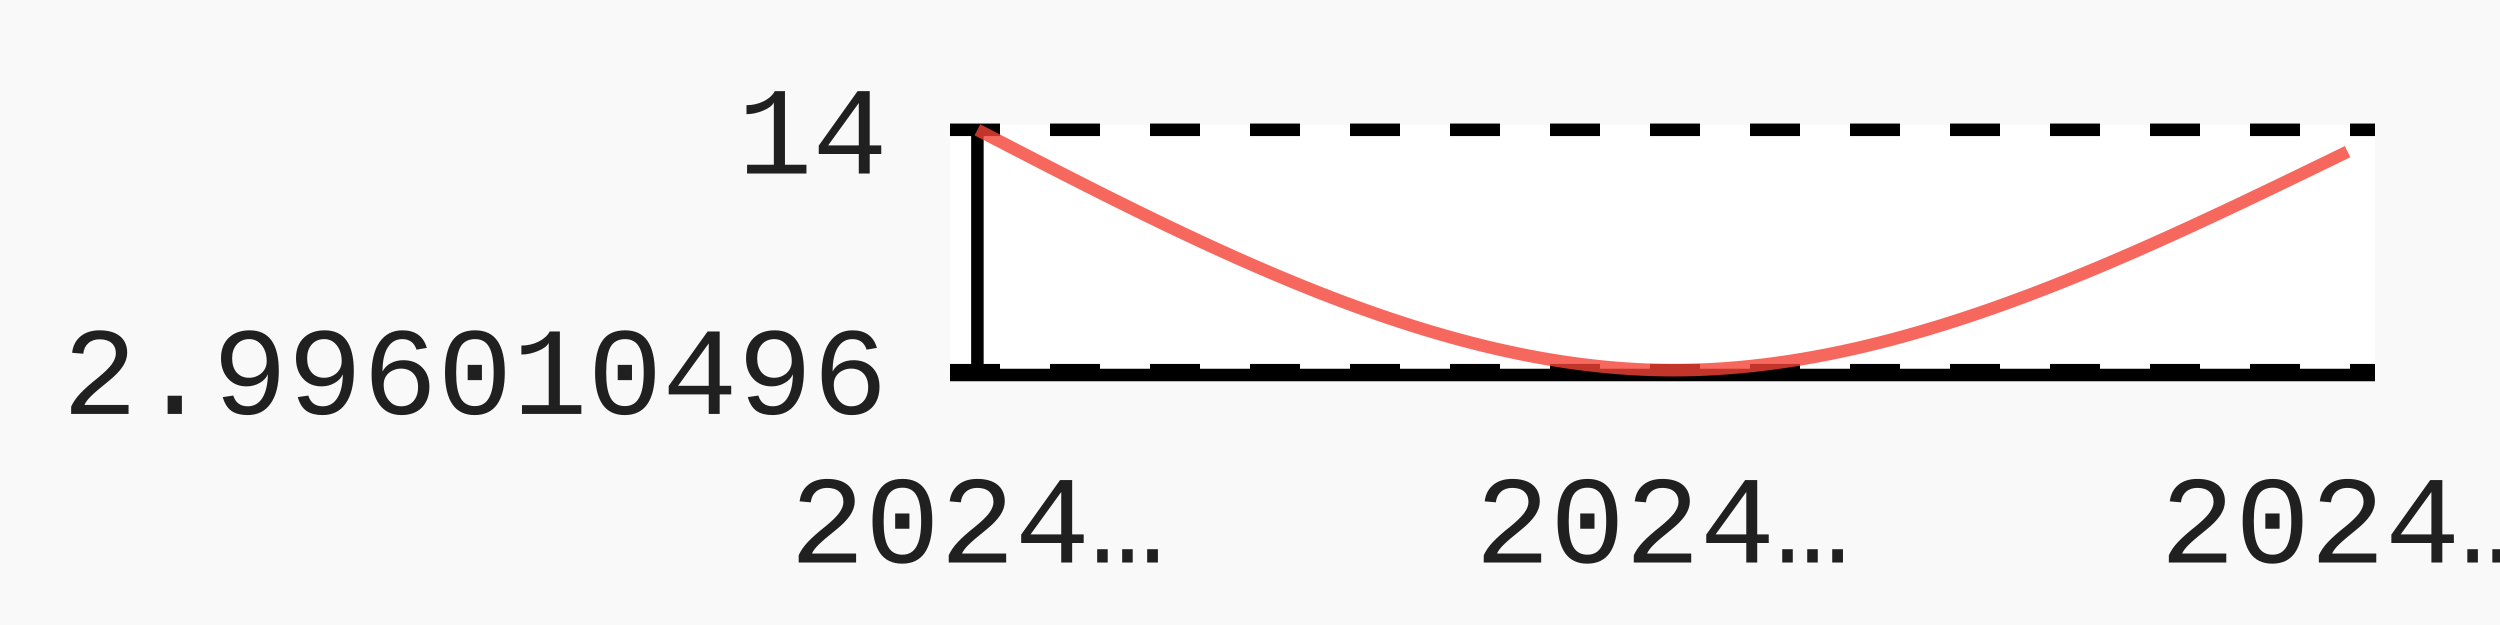
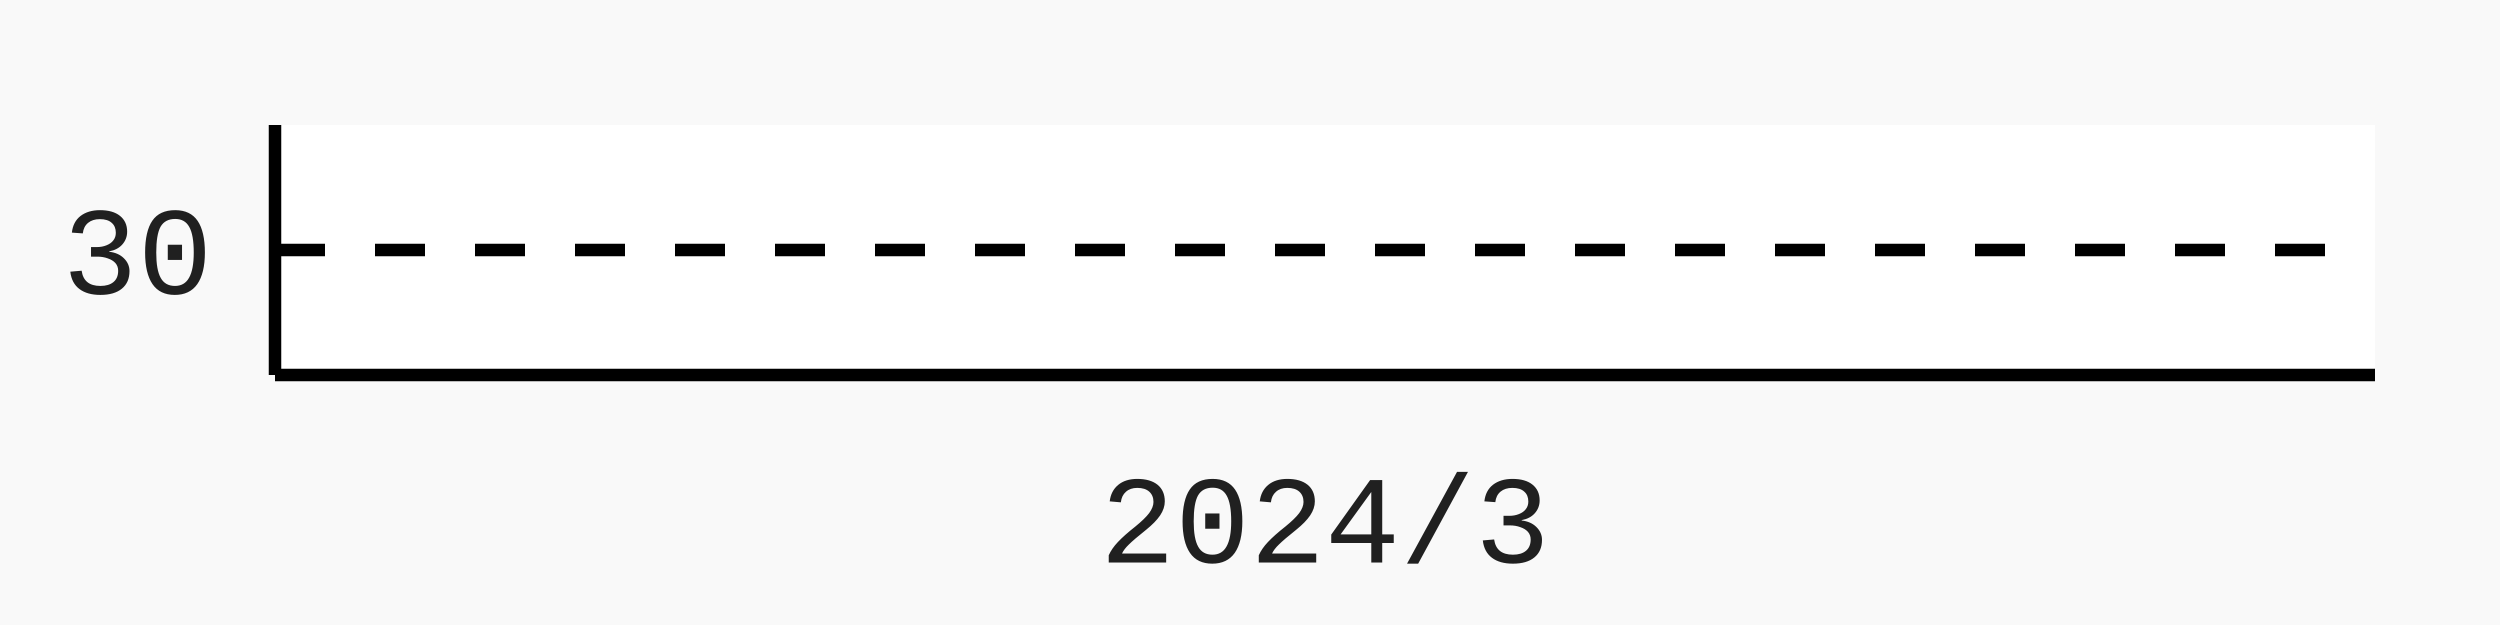
- <svg xmlns="http://www.w3.org/2000/svg" id="chart-e86c1c4d-d2ed-4bea-b1ef-5be5dadcef92" class="pygal-chart pygal-sparkline" viewBox="0 0 200 50" width="200" height="50">
+ <svg xmlns="http://www.w3.org/2000/svg" id="chart-2fe619d8-8cf8-4606-b0e0-dc0aaccc84df" class="pygal-chart pygal-sparkline" viewBox="0 0 200 50" width="200" height="50">
  <defs>
-     <style type="text/css">#chart-e86c1c4d-d2ed-4bea-b1ef-5be5dadcef92{-webkit-user-select:none;-webkit-font-smoothing:antialiased;font-family:Consolas,"Liberation Mono",Menlo,Courier,monospace}#chart-e86c1c4d-d2ed-4bea-b1ef-5be5dadcef92 .title{font-family:Consolas,"Liberation Mono",Menlo,Courier,monospace;font-size:16px}#chart-e86c1c4d-d2ed-4bea-b1ef-5be5dadcef92 .legends .legend text{font-family:Consolas,"Liberation Mono",Menlo,Courier,monospace;font-size:14px}#chart-e86c1c4d-d2ed-4bea-b1ef-5be5dadcef92 .axis text{font-family:Consolas,"Liberation Mono",Menlo,Courier,monospace;font-size:10px}#chart-e86c1c4d-d2ed-4bea-b1ef-5be5dadcef92 .axis text.major{font-family:Consolas,"Liberation Mono",Menlo,Courier,monospace;font-size:10px}#chart-e86c1c4d-d2ed-4bea-b1ef-5be5dadcef92 .text-overlay text.value{font-family:Consolas,"Liberation Mono",Menlo,Courier,monospace;font-size:16px}#chart-e86c1c4d-d2ed-4bea-b1ef-5be5dadcef92 .text-overlay text.label{font-family:Consolas,"Liberation Mono",Menlo,Courier,monospace;font-size:10px}#chart-e86c1c4d-d2ed-4bea-b1ef-5be5dadcef92 .tooltip{font-family:Consolas,"Liberation Mono",Menlo,Courier,monospace;font-size:14px}#chart-e86c1c4d-d2ed-4bea-b1ef-5be5dadcef92 text.no_data{font-family:Consolas,"Liberation Mono",Menlo,Courier,monospace;font-size:64px}
- #chart-e86c1c4d-d2ed-4bea-b1ef-5be5dadcef92{background-color:rgba(249,249,249,1)}#chart-e86c1c4d-d2ed-4bea-b1ef-5be5dadcef92 path,#chart-e86c1c4d-d2ed-4bea-b1ef-5be5dadcef92 line,#chart-e86c1c4d-d2ed-4bea-b1ef-5be5dadcef92 rect,#chart-e86c1c4d-d2ed-4bea-b1ef-5be5dadcef92 circle{-webkit-transition:150ms;-moz-transition:150ms;transition:150ms}#chart-e86c1c4d-d2ed-4bea-b1ef-5be5dadcef92 .graph &gt; .background{fill:rgba(249,249,249,1)}#chart-e86c1c4d-d2ed-4bea-b1ef-5be5dadcef92 .plot &gt; .background{fill:rgba(255,255,255,1)}#chart-e86c1c4d-d2ed-4bea-b1ef-5be5dadcef92 .graph{fill:rgba(0,0,0,.87)}#chart-e86c1c4d-d2ed-4bea-b1ef-5be5dadcef92 text.no_data{fill:rgba(0,0,0,1)}#chart-e86c1c4d-d2ed-4bea-b1ef-5be5dadcef92 .title{fill:rgba(0,0,0,1)}#chart-e86c1c4d-d2ed-4bea-b1ef-5be5dadcef92 .legends .legend text{fill:rgba(0,0,0,.87)}#chart-e86c1c4d-d2ed-4bea-b1ef-5be5dadcef92 .legends .legend:hover text{fill:rgba(0,0,0,1)}#chart-e86c1c4d-d2ed-4bea-b1ef-5be5dadcef92 .axis .line{stroke:rgba(0,0,0,1)}#chart-e86c1c4d-d2ed-4bea-b1ef-5be5dadcef92 .axis .guide.line{stroke:rgba(0,0,0,.54)}#chart-e86c1c4d-d2ed-4bea-b1ef-5be5dadcef92 .axis .major.line{stroke:rgba(0,0,0,.87)}#chart-e86c1c4d-d2ed-4bea-b1ef-5be5dadcef92 .axis text.major{fill:rgba(0,0,0,1)}#chart-e86c1c4d-d2ed-4bea-b1ef-5be5dadcef92 .axis.y .guides:hover .guide.line,#chart-e86c1c4d-d2ed-4bea-b1ef-5be5dadcef92 .line-graph .axis.x .guides:hover .guide.line,#chart-e86c1c4d-d2ed-4bea-b1ef-5be5dadcef92 .stackedline-graph .axis.x .guides:hover .guide.line,#chart-e86c1c4d-d2ed-4bea-b1ef-5be5dadcef92 .xy-graph .axis.x .guides:hover .guide.line{stroke:rgba(0,0,0,1)}#chart-e86c1c4d-d2ed-4bea-b1ef-5be5dadcef92 .axis .guides:hover text{fill:rgba(0,0,0,1)}#chart-e86c1c4d-d2ed-4bea-b1ef-5be5dadcef92 .reactive{fill-opacity:.7;stroke-opacity:.8;stroke-width:1}#chart-e86c1c4d-d2ed-4bea-b1ef-5be5dadcef92 .ci{stroke:rgba(0,0,0,.87)}#chart-e86c1c4d-d2ed-4bea-b1ef-5be5dadcef92 .reactive.active,#chart-e86c1c4d-d2ed-4bea-b1ef-5be5dadcef92 .active .reactive{fill-opacity:.8;stroke-opacity:.9;stroke-width:4}#chart-e86c1c4d-d2ed-4bea-b1ef-5be5dadcef92 .ci .reactive.active{stroke-width:1.5}#chart-e86c1c4d-d2ed-4bea-b1ef-5be5dadcef92 .series text{fill:rgba(0,0,0,1)}#chart-e86c1c4d-d2ed-4bea-b1ef-5be5dadcef92 .tooltip rect{fill:rgba(255,255,255,1);stroke:rgba(0,0,0,1);-webkit-transition:opacity 150ms;-moz-transition:opacity 150ms;transition:opacity 150ms}#chart-e86c1c4d-d2ed-4bea-b1ef-5be5dadcef92 .tooltip .label{fill:rgba(0,0,0,.87)}#chart-e86c1c4d-d2ed-4bea-b1ef-5be5dadcef92 .tooltip .label{fill:rgba(0,0,0,.87)}#chart-e86c1c4d-d2ed-4bea-b1ef-5be5dadcef92 .tooltip .legend{font-size:.8em;fill:rgba(0,0,0,.54)}#chart-e86c1c4d-d2ed-4bea-b1ef-5be5dadcef92 .tooltip .x_label{font-size:.6em;fill:rgba(0,0,0,1)}#chart-e86c1c4d-d2ed-4bea-b1ef-5be5dadcef92 .tooltip .xlink{font-size:.5em;text-decoration:underline}#chart-e86c1c4d-d2ed-4bea-b1ef-5be5dadcef92 .tooltip .value{font-size:1.5em}#chart-e86c1c4d-d2ed-4bea-b1ef-5be5dadcef92 .bound{font-size:.5em}#chart-e86c1c4d-d2ed-4bea-b1ef-5be5dadcef92 .max-value{font-size:.75em;fill:rgba(0,0,0,.54)}#chart-e86c1c4d-d2ed-4bea-b1ef-5be5dadcef92 .map-element{fill:rgba(255,255,255,1);stroke:rgba(0,0,0,.54) !important}#chart-e86c1c4d-d2ed-4bea-b1ef-5be5dadcef92 .map-element .reactive{fill-opacity:inherit;stroke-opacity:inherit}#chart-e86c1c4d-d2ed-4bea-b1ef-5be5dadcef92 .color-0,#chart-e86c1c4d-d2ed-4bea-b1ef-5be5dadcef92 .color-0 a:visited{stroke:#F44336;fill:#F44336}#chart-e86c1c4d-d2ed-4bea-b1ef-5be5dadcef92 .text-overlay .color-0 text{fill:black}
- #chart-e86c1c4d-d2ed-4bea-b1ef-5be5dadcef92 text.no_data{text-anchor:middle}#chart-e86c1c4d-d2ed-4bea-b1ef-5be5dadcef92 .guide.line{fill:none}#chart-e86c1c4d-d2ed-4bea-b1ef-5be5dadcef92 .centered{text-anchor:middle}#chart-e86c1c4d-d2ed-4bea-b1ef-5be5dadcef92 .title{text-anchor:middle}#chart-e86c1c4d-d2ed-4bea-b1ef-5be5dadcef92 .legends .legend text{fill-opacity:1}#chart-e86c1c4d-d2ed-4bea-b1ef-5be5dadcef92 .axis.x text{text-anchor:middle}#chart-e86c1c4d-d2ed-4bea-b1ef-5be5dadcef92 .axis.x:not(.web) text[transform]{text-anchor:start}#chart-e86c1c4d-d2ed-4bea-b1ef-5be5dadcef92 .axis.x:not(.web) text[transform].backwards{text-anchor:end}#chart-e86c1c4d-d2ed-4bea-b1ef-5be5dadcef92 .axis.y text{text-anchor:end}#chart-e86c1c4d-d2ed-4bea-b1ef-5be5dadcef92 .axis.y text[transform].backwards{text-anchor:start}#chart-e86c1c4d-d2ed-4bea-b1ef-5be5dadcef92 .axis.y2 text{text-anchor:start}#chart-e86c1c4d-d2ed-4bea-b1ef-5be5dadcef92 .axis.y2 text[transform].backwards{text-anchor:end}#chart-e86c1c4d-d2ed-4bea-b1ef-5be5dadcef92 .axis .guide.line{stroke-dasharray:4,4;stroke:black}#chart-e86c1c4d-d2ed-4bea-b1ef-5be5dadcef92 .axis .major.guide.line{stroke-dasharray:6,6;stroke:black}#chart-e86c1c4d-d2ed-4bea-b1ef-5be5dadcef92 .horizontal .axis.y .guide.line,#chart-e86c1c4d-d2ed-4bea-b1ef-5be5dadcef92 .horizontal .axis.y2 .guide.line,#chart-e86c1c4d-d2ed-4bea-b1ef-5be5dadcef92 .vertical .axis.x .guide.line{opacity:0}#chart-e86c1c4d-d2ed-4bea-b1ef-5be5dadcef92 .horizontal .axis.always_show .guide.line,#chart-e86c1c4d-d2ed-4bea-b1ef-5be5dadcef92 .vertical .axis.always_show .guide.line{opacity:1 !important}#chart-e86c1c4d-d2ed-4bea-b1ef-5be5dadcef92 .axis.y .guides:hover .guide.line,#chart-e86c1c4d-d2ed-4bea-b1ef-5be5dadcef92 .axis.y2 .guides:hover .guide.line,#chart-e86c1c4d-d2ed-4bea-b1ef-5be5dadcef92 .axis.x .guides:hover .guide.line{opacity:1}#chart-e86c1c4d-d2ed-4bea-b1ef-5be5dadcef92 .axis .guides:hover text{opacity:1}#chart-e86c1c4d-d2ed-4bea-b1ef-5be5dadcef92 .nofill{fill:none}#chart-e86c1c4d-d2ed-4bea-b1ef-5be5dadcef92 .subtle-fill{fill-opacity:.2}#chart-e86c1c4d-d2ed-4bea-b1ef-5be5dadcef92 .dot{stroke-width:1px;fill-opacity:1;stroke-opacity:1}#chart-e86c1c4d-d2ed-4bea-b1ef-5be5dadcef92 .dot.active{stroke-width:5px}#chart-e86c1c4d-d2ed-4bea-b1ef-5be5dadcef92 .dot.negative{fill:transparent}#chart-e86c1c4d-d2ed-4bea-b1ef-5be5dadcef92 text,#chart-e86c1c4d-d2ed-4bea-b1ef-5be5dadcef92 tspan{stroke:none !important}#chart-e86c1c4d-d2ed-4bea-b1ef-5be5dadcef92 .series text.active{opacity:1}#chart-e86c1c4d-d2ed-4bea-b1ef-5be5dadcef92 .tooltip rect{fill-opacity:.95;stroke-width:.5}#chart-e86c1c4d-d2ed-4bea-b1ef-5be5dadcef92 .tooltip text{fill-opacity:1}#chart-e86c1c4d-d2ed-4bea-b1ef-5be5dadcef92 .showable{visibility:hidden}#chart-e86c1c4d-d2ed-4bea-b1ef-5be5dadcef92 .showable.shown{visibility:visible}#chart-e86c1c4d-d2ed-4bea-b1ef-5be5dadcef92 .gauge-background{fill:rgba(229,229,229,1);stroke:none}#chart-e86c1c4d-d2ed-4bea-b1ef-5be5dadcef92 .bg-lines{stroke:rgba(249,249,249,1);stroke-width:2px}</style>
+     <style type="text/css">#chart-2fe619d8-8cf8-4606-b0e0-dc0aaccc84df{-webkit-user-select:none;-webkit-font-smoothing:antialiased;font-family:Consolas,"Liberation Mono",Menlo,Courier,monospace}#chart-2fe619d8-8cf8-4606-b0e0-dc0aaccc84df .title{font-family:Consolas,"Liberation Mono",Menlo,Courier,monospace;font-size:16px}#chart-2fe619d8-8cf8-4606-b0e0-dc0aaccc84df .legends .legend text{font-family:Consolas,"Liberation Mono",Menlo,Courier,monospace;font-size:14px}#chart-2fe619d8-8cf8-4606-b0e0-dc0aaccc84df .axis text{font-family:Consolas,"Liberation Mono",Menlo,Courier,monospace;font-size:10px}#chart-2fe619d8-8cf8-4606-b0e0-dc0aaccc84df .axis text.major{font-family:Consolas,"Liberation Mono",Menlo,Courier,monospace;font-size:10px}#chart-2fe619d8-8cf8-4606-b0e0-dc0aaccc84df .text-overlay text.value{font-family:Consolas,"Liberation Mono",Menlo,Courier,monospace;font-size:16px}#chart-2fe619d8-8cf8-4606-b0e0-dc0aaccc84df .text-overlay text.label{font-family:Consolas,"Liberation Mono",Menlo,Courier,monospace;font-size:10px}#chart-2fe619d8-8cf8-4606-b0e0-dc0aaccc84df .tooltip{font-family:Consolas,"Liberation Mono",Menlo,Courier,monospace;font-size:14px}#chart-2fe619d8-8cf8-4606-b0e0-dc0aaccc84df text.no_data{font-family:Consolas,"Liberation Mono",Menlo,Courier,monospace;font-size:64px}
+ #chart-2fe619d8-8cf8-4606-b0e0-dc0aaccc84df{background-color:rgba(249,249,249,1)}#chart-2fe619d8-8cf8-4606-b0e0-dc0aaccc84df path,#chart-2fe619d8-8cf8-4606-b0e0-dc0aaccc84df line,#chart-2fe619d8-8cf8-4606-b0e0-dc0aaccc84df rect,#chart-2fe619d8-8cf8-4606-b0e0-dc0aaccc84df circle{-webkit-transition:150ms;-moz-transition:150ms;transition:150ms}#chart-2fe619d8-8cf8-4606-b0e0-dc0aaccc84df .graph &gt; .background{fill:rgba(249,249,249,1)}#chart-2fe619d8-8cf8-4606-b0e0-dc0aaccc84df .plot &gt; .background{fill:rgba(255,255,255,1)}#chart-2fe619d8-8cf8-4606-b0e0-dc0aaccc84df .graph{fill:rgba(0,0,0,.87)}#chart-2fe619d8-8cf8-4606-b0e0-dc0aaccc84df text.no_data{fill:rgba(0,0,0,1)}#chart-2fe619d8-8cf8-4606-b0e0-dc0aaccc84df .title{fill:rgba(0,0,0,1)}#chart-2fe619d8-8cf8-4606-b0e0-dc0aaccc84df .legends .legend text{fill:rgba(0,0,0,.87)}#chart-2fe619d8-8cf8-4606-b0e0-dc0aaccc84df .legends .legend:hover text{fill:rgba(0,0,0,1)}#chart-2fe619d8-8cf8-4606-b0e0-dc0aaccc84df .axis .line{stroke:rgba(0,0,0,1)}#chart-2fe619d8-8cf8-4606-b0e0-dc0aaccc84df .axis .guide.line{stroke:rgba(0,0,0,.54)}#chart-2fe619d8-8cf8-4606-b0e0-dc0aaccc84df .axis .major.line{stroke:rgba(0,0,0,.87)}#chart-2fe619d8-8cf8-4606-b0e0-dc0aaccc84df .axis text.major{fill:rgba(0,0,0,1)}#chart-2fe619d8-8cf8-4606-b0e0-dc0aaccc84df .axis.y .guides:hover .guide.line,#chart-2fe619d8-8cf8-4606-b0e0-dc0aaccc84df .line-graph .axis.x .guides:hover .guide.line,#chart-2fe619d8-8cf8-4606-b0e0-dc0aaccc84df .stackedline-graph .axis.x .guides:hover .guide.line,#chart-2fe619d8-8cf8-4606-b0e0-dc0aaccc84df .xy-graph .axis.x .guides:hover .guide.line{stroke:rgba(0,0,0,1)}#chart-2fe619d8-8cf8-4606-b0e0-dc0aaccc84df .axis .guides:hover text{fill:rgba(0,0,0,1)}#chart-2fe619d8-8cf8-4606-b0e0-dc0aaccc84df .reactive{fill-opacity:.7;stroke-opacity:.8;stroke-width:1}#chart-2fe619d8-8cf8-4606-b0e0-dc0aaccc84df .ci{stroke:rgba(0,0,0,.87)}#chart-2fe619d8-8cf8-4606-b0e0-dc0aaccc84df .reactive.active,#chart-2fe619d8-8cf8-4606-b0e0-dc0aaccc84df .active .reactive{fill-opacity:.8;stroke-opacity:.9;stroke-width:4}#chart-2fe619d8-8cf8-4606-b0e0-dc0aaccc84df .ci .reactive.active{stroke-width:1.5}#chart-2fe619d8-8cf8-4606-b0e0-dc0aaccc84df .series text{fill:rgba(0,0,0,1)}#chart-2fe619d8-8cf8-4606-b0e0-dc0aaccc84df .tooltip rect{fill:rgba(255,255,255,1);stroke:rgba(0,0,0,1);-webkit-transition:opacity 150ms;-moz-transition:opacity 150ms;transition:opacity 150ms}#chart-2fe619d8-8cf8-4606-b0e0-dc0aaccc84df .tooltip .label{fill:rgba(0,0,0,.87)}#chart-2fe619d8-8cf8-4606-b0e0-dc0aaccc84df .tooltip .label{fill:rgba(0,0,0,.87)}#chart-2fe619d8-8cf8-4606-b0e0-dc0aaccc84df .tooltip .legend{font-size:.8em;fill:rgba(0,0,0,.54)}#chart-2fe619d8-8cf8-4606-b0e0-dc0aaccc84df .tooltip .x_label{font-size:.6em;fill:rgba(0,0,0,1)}#chart-2fe619d8-8cf8-4606-b0e0-dc0aaccc84df .tooltip .xlink{font-size:.5em;text-decoration:underline}#chart-2fe619d8-8cf8-4606-b0e0-dc0aaccc84df .tooltip .value{font-size:1.5em}#chart-2fe619d8-8cf8-4606-b0e0-dc0aaccc84df .bound{font-size:.5em}#chart-2fe619d8-8cf8-4606-b0e0-dc0aaccc84df .max-value{font-size:.75em;fill:rgba(0,0,0,.54)}#chart-2fe619d8-8cf8-4606-b0e0-dc0aaccc84df .map-element{fill:rgba(255,255,255,1);stroke:rgba(0,0,0,.54) !important}#chart-2fe619d8-8cf8-4606-b0e0-dc0aaccc84df .map-element .reactive{fill-opacity:inherit;stroke-opacity:inherit}#chart-2fe619d8-8cf8-4606-b0e0-dc0aaccc84df .color-0,#chart-2fe619d8-8cf8-4606-b0e0-dc0aaccc84df .color-0 a:visited{stroke:#F44336;fill:#F44336}#chart-2fe619d8-8cf8-4606-b0e0-dc0aaccc84df .text-overlay .color-0 text{fill:black}
+ #chart-2fe619d8-8cf8-4606-b0e0-dc0aaccc84df text.no_data{text-anchor:middle}#chart-2fe619d8-8cf8-4606-b0e0-dc0aaccc84df .guide.line{fill:none}#chart-2fe619d8-8cf8-4606-b0e0-dc0aaccc84df .centered{text-anchor:middle}#chart-2fe619d8-8cf8-4606-b0e0-dc0aaccc84df .title{text-anchor:middle}#chart-2fe619d8-8cf8-4606-b0e0-dc0aaccc84df .legends .legend text{fill-opacity:1}#chart-2fe619d8-8cf8-4606-b0e0-dc0aaccc84df .axis.x text{text-anchor:middle}#chart-2fe619d8-8cf8-4606-b0e0-dc0aaccc84df .axis.x:not(.web) text[transform]{text-anchor:start}#chart-2fe619d8-8cf8-4606-b0e0-dc0aaccc84df .axis.x:not(.web) text[transform].backwards{text-anchor:end}#chart-2fe619d8-8cf8-4606-b0e0-dc0aaccc84df .axis.y text{text-anchor:end}#chart-2fe619d8-8cf8-4606-b0e0-dc0aaccc84df .axis.y text[transform].backwards{text-anchor:start}#chart-2fe619d8-8cf8-4606-b0e0-dc0aaccc84df .axis.y2 text{text-anchor:start}#chart-2fe619d8-8cf8-4606-b0e0-dc0aaccc84df .axis.y2 text[transform].backwards{text-anchor:end}#chart-2fe619d8-8cf8-4606-b0e0-dc0aaccc84df .axis .guide.line{stroke-dasharray:4,4;stroke:black}#chart-2fe619d8-8cf8-4606-b0e0-dc0aaccc84df .axis .major.guide.line{stroke-dasharray:6,6;stroke:black}#chart-2fe619d8-8cf8-4606-b0e0-dc0aaccc84df .horizontal .axis.y .guide.line,#chart-2fe619d8-8cf8-4606-b0e0-dc0aaccc84df .horizontal .axis.y2 .guide.line,#chart-2fe619d8-8cf8-4606-b0e0-dc0aaccc84df .vertical .axis.x .guide.line{opacity:0}#chart-2fe619d8-8cf8-4606-b0e0-dc0aaccc84df .horizontal .axis.always_show .guide.line,#chart-2fe619d8-8cf8-4606-b0e0-dc0aaccc84df .vertical .axis.always_show .guide.line{opacity:1 !important}#chart-2fe619d8-8cf8-4606-b0e0-dc0aaccc84df .axis.y .guides:hover .guide.line,#chart-2fe619d8-8cf8-4606-b0e0-dc0aaccc84df .axis.y2 .guides:hover .guide.line,#chart-2fe619d8-8cf8-4606-b0e0-dc0aaccc84df .axis.x .guides:hover .guide.line{opacity:1}#chart-2fe619d8-8cf8-4606-b0e0-dc0aaccc84df .axis .guides:hover text{opacity:1}#chart-2fe619d8-8cf8-4606-b0e0-dc0aaccc84df .nofill{fill:none}#chart-2fe619d8-8cf8-4606-b0e0-dc0aaccc84df .subtle-fill{fill-opacity:.2}#chart-2fe619d8-8cf8-4606-b0e0-dc0aaccc84df .dot{stroke-width:1px;fill-opacity:1;stroke-opacity:1}#chart-2fe619d8-8cf8-4606-b0e0-dc0aaccc84df .dot.active{stroke-width:5px}#chart-2fe619d8-8cf8-4606-b0e0-dc0aaccc84df .dot.negative{fill:transparent}#chart-2fe619d8-8cf8-4606-b0e0-dc0aaccc84df text,#chart-2fe619d8-8cf8-4606-b0e0-dc0aaccc84df tspan{stroke:none !important}#chart-2fe619d8-8cf8-4606-b0e0-dc0aaccc84df .series text.active{opacity:1}#chart-2fe619d8-8cf8-4606-b0e0-dc0aaccc84df .tooltip rect{fill-opacity:.95;stroke-width:.5}#chart-2fe619d8-8cf8-4606-b0e0-dc0aaccc84df .tooltip text{fill-opacity:1}#chart-2fe619d8-8cf8-4606-b0e0-dc0aaccc84df .showable{visibility:hidden}#chart-2fe619d8-8cf8-4606-b0e0-dc0aaccc84df .showable.shown{visibility:visible}#chart-2fe619d8-8cf8-4606-b0e0-dc0aaccc84df .gauge-background{fill:rgba(229,229,229,1);stroke:none}#chart-2fe619d8-8cf8-4606-b0e0-dc0aaccc84df .bg-lines{stroke:rgba(249,249,249,1);stroke-width:2px}</style>
  </defs>
  <g class="graph line-graph vertical">
    <rect x="0" y="0" width="200" height="50" class="background" />
-     <g transform="translate(76, 10)" class="plot">
-       <rect x="0" y="0" width="114.0" height="20" class="background" />
+     <g transform="translate(22, 10)" class="plot">
+       <rect x="0" y="0" width="168.0" height="20" class="background" />
      <g class="axis y always_show">
-         <path d="M0 20 h114" class="line" />
+         <path d="M0 20 h168" class="line" />
        <g class="guides">
-           <path d="M0 19.615 h114" class="guide line" />
-           <text x="-5" y="23.115" class="">2.996010496</text>
-         </g>
-         <g class="guides">
-           <path d="M0 0.385 h114" class="guide line" />
-           <text x="-5" y="3.885" class="">14</text>
+           <path d="M0 10 h168" class="guide line" />
+           <text x="-5" y="13.5" class="">30</text>
        </g>
      </g>
      <g class="axis x">
+         <path d="M0 0 v20" class="line" />
        <g class="guides">
-           <path d="M2.192 0 v20" class="line" />
-           <text x="2.192" y="35.0" class="">2024…</text>
-         </g>
-         <g class="guides">
-           <path d="M57 0 v20" class="guide line" />
-           <text x="57.0" y="35.0" class="">2024…</text>
-         </g>
-         <g class="guides">
-           <path d="M111.808 0 v20" class="guide line" />
-           <text x="111.808" y="35.0" class="">2024…</text>
+           <path d="M84 0 v20" class="guide line" />
+           <text x="84.0" y="35.0" class="">2024/3</text>
        </g>
      </g>
-       <g class="series serie-0 color-0">
-         <path d="M2.192 0.385 L2.412 0.498 2.631 0.612 2.85 0.725 3.069 0.839 3.288 0.953 3.508 1.066 3.727 1.18 3.946 1.293 4.165 1.407 4.385 1.52 4.604 1.633 4.823 1.747 5.042 1.86 5.262 1.973 5.481 2.087 5.7 2.2 5.919 2.313 6.138 2.426 6.358 2.539 6.577 2.652 6.796 2.765 7.015 2.877 7.235 2.99 7.454 3.103 7.673 3.215 7.892 3.328 8.112 3.44 8.331 3.552 8.55 3.665 8.769 3.777 8.988 3.889 9.208 4 9.427 4.112 9.646 4.224 9.865 4.335 10.085 4.447 10.304 4.558 10.523 4.669 10.742 4.78 10.962 4.891 11.181 5.002 11.4 5.112 11.619 5.223 11.838 5.333 12.058 5.443 12.277 5.553 12.496 5.663 12.715 5.772 12.935 5.882 13.154 5.991 13.373 6.1 13.592 6.209 13.812 6.318 14.031 6.426 14.25 6.535 14.469 6.643 14.688 6.751 14.908 6.859 15.127 6.966 15.346 7.073 15.565 7.181 15.785 7.288 16.004 7.394 16.223 7.501 16.442 7.607 16.662 7.713 16.881 7.819 17.1 7.924 17.319 8.03 17.538 8.135 17.758 8.24 17.977 8.344 18.196 8.449 18.415 8.553 18.635 8.657 18.854 8.76 19.073 8.863 19.292 8.966 19.512 9.069 19.731 9.172 19.95 9.274 20.169 9.376 20.388 9.477 20.608 9.579 20.827 9.68 21.046 9.78 21.265 9.881 21.485 9.981 21.704 10.081 21.923 10.18 22.142 10.279 22.362 10.378 22.581 10.477 22.8 10.575 23.019 10.673 23.238 10.77 23.458 10.867 23.677 10.964 23.896 11.061 24.115 11.157 24.335 11.253 24.554 11.348 24.773 11.443 24.992 11.538 25.212 11.632 25.431 11.726 25.65 11.82 25.869 11.913 26.088 12.006 26.308 12.099 26.527 12.191 26.746 12.282 26.965 12.374 27.185 12.465 27.404 12.555 27.623 12.645 27.842 12.735 28.062 12.824 28.281 12.913 28.5 13.001 28.719 13.089 28.938 13.177 29.158 13.264 29.377 13.351 29.596 13.437 29.815 13.523 30.035 13.608 30.254 13.693 30.473 13.778 30.692 13.862 30.912 13.946 31.131 14.029 31.35 14.111 31.569 14.194 31.788 14.275 32.008 14.356 32.227 14.437 32.446 14.518 32.665 14.597 32.885 14.677 33.104 14.755 33.323 14.834 33.542 14.912 33.762 14.989 33.981 15.066 34.2 15.142 34.419 15.218 34.638 15.293 34.858 15.368 35.077 15.442 35.296 15.516 35.515 15.589 35.735 15.662 35.954 15.734 36.173 15.805 36.392 15.876 36.612 15.947 36.831 16.017 37.05 16.086 37.269 16.155 37.488 16.223 37.708 16.291 37.927 16.358 38.146 16.424 38.365 16.49 38.585 16.555 38.804 16.62 39.023 16.684 39.242 16.748 39.462 16.811 39.681 16.873 39.9 16.935 40.119 16.996 40.338 17.057 40.558 17.117 40.777 17.176 40.996 17.235 41.215 17.293 41.435 17.35 41.654 17.407 41.873 17.463 42.092 17.519 42.312 17.574 42.531 17.628 42.75 17.682 42.969 17.735 43.188 17.787 43.408 17.839 43.627 17.89 43.846 17.94 44.065 17.99 44.285 18.039 44.504 18.087 44.723 18.135 44.942 18.182 45.162 18.228 45.381 18.274 45.6 18.318 45.819 18.363 46.038 18.406 46.258 18.449 46.477 18.491 46.696 18.532 46.915 18.573 47.135 18.613 47.354 18.652 47.573 18.691 47.792 18.728 48.012 18.765 48.231 18.802 48.45 18.837 48.669 18.872 48.888 18.906 49.108 18.939 49.327 18.972 49.546 19.004 49.765 19.035 49.985 19.065 50.204 19.094 50.423 19.123 50.642 19.151 50.862 19.178 51.081 19.205 51.3 19.23 51.519 19.255 51.738 19.279 51.958 19.302 52.177 19.325 52.396 19.346 52.615 19.367 52.835 19.387 53.054 19.406 53.273 19.425 53.492 19.442 53.712 19.459 53.931 19.475 54.15 19.49 54.369 19.504 54.588 19.517 54.808 19.53 55.027 19.542 55.246 19.553 55.465 19.563 55.685 19.572 55.904 19.58 56.123 19.587 56.342 19.594 56.562 19.6 56.781 19.604 57 19.608 57.219 19.611 57.438 19.614 57.658 19.615 57.877 19.615 58.096 19.615 58.315 19.614 58.535 19.612 58.754 19.608 58.973 19.605 59.192 19.6 59.412 19.594 59.631 19.588 59.85 19.581 60.069 19.573 60.288 19.564 60.508 19.554 60.727 19.543 60.946 19.532 61.165 19.52 61.385 19.507 61.604 19.493 61.823 19.478 62.042 19.463 62.262 19.447 62.481 19.43 62.7 19.412 62.919 19.393 63.138 19.374 63.358 19.354 63.577 19.333 63.796 19.311 64.015 19.289 64.235 19.265 64.454 19.241 64.673 19.216 64.892 19.191 65.112 19.165 65.331 19.138 65.55 19.11 65.769 19.081 65.988 19.052 66.208 19.022 66.427 18.991 66.646 18.96 66.865 18.927 67.085 18.894 67.304 18.861 67.523 18.826 67.742 18.791 67.962 18.756 68.181 18.719 68.4 18.682 68.619 18.644 68.838 18.605 69.058 18.566 69.277 18.526 69.496 18.486 69.715 18.444 69.935 18.402 70.154 18.36 70.373 18.316 70.592 18.272 70.812 18.227 71.031 18.182 71.25 18.136 71.469 18.09 71.688 18.042 71.908 17.994 72.127 17.946 72.346 17.897 72.565 17.847 72.785 17.796 73.004 17.745 73.223 17.693 73.442 17.641 73.662 17.588 73.881 17.534 74.1 17.48 74.319 17.426 74.538 17.37 74.758 17.314 74.977 17.258 75.196 17.2 75.415 17.143 75.635 17.084 75.854 17.025 76.073 16.966 76.292 16.906 76.512 16.845 76.731 16.784 76.95 16.722 77.169 16.66 77.388 16.597 77.608 16.533 77.827 16.469 78.046 16.405 78.265 16.34 78.485 16.274 78.704 16.208 78.923 16.141 79.142 16.074 79.362 16.006 79.581 15.938 79.8 15.869 80.019 15.8 80.238 15.73 80.458 15.66 80.677 15.589 80.896 15.517 81.115 15.446 81.335 15.373 81.554 15.3 81.773 15.227 81.992 15.153 82.212 15.079 82.431 15.004 82.65 14.929 82.869 14.854 83.088 14.777 83.308 14.701 83.527 14.624 83.746 14.546 83.965 14.468 84.185 14.39 84.404 14.311 84.623 14.232 84.842 14.152 85.062 14.072 85.281 13.991 85.5 13.91 85.719 13.829 85.938 13.747 86.158 13.665 86.377 13.582 86.596 13.499 86.815 13.415 87.035 13.331 87.254 13.247 87.473 13.162 87.692 13.077 87.912 12.992 88.131 12.906 88.35 12.82 88.569 12.733 88.788 12.646 89.008 12.559 89.227 12.471 89.446 12.383 89.665 12.294 89.885 12.206 90.104 12.116 90.323 12.027 90.542 11.937 90.762 11.847 90.981 11.756 91.2 11.665 91.419 11.574 91.638 11.483 91.858 11.391 92.077 11.299 92.296 11.206 92.515 11.113 92.735 11.02 92.954 10.927 93.173 10.833 93.392 10.739 93.612 10.645 93.831 10.55 94.05 10.455 94.269 10.36 94.488 10.264 94.708 10.169 94.927 10.073 95.146 9.976 95.365 9.88 95.585 9.783 95.804 9.686 96.023 9.589 96.242 9.491 96.462 9.393 96.681 9.295 96.9 9.197 97.119 9.098 97.338 8.999 97.558 8.9 97.777 8.801 97.996 8.702 98.215 8.602 98.435 8.502 98.654 8.402 98.873 8.301 99.092 8.201 99.312 8.1 99.531 7.999 99.75 7.898 99.969 7.796 100.188 7.695 100.408 7.593 100.627 7.491 100.846 7.389 101.065 7.287 101.285 7.184 101.504 7.082 101.723 6.979 101.942 6.876 102.162 6.773 102.381 6.67 102.6 6.566 102.819 6.463 103.038 6.359 103.258 6.255 103.477 6.151 103.696 6.047 103.915 5.943 104.135 5.838 104.354 5.734 104.573 5.629 104.792 5.524 105.012 5.419 105.231 5.315 105.45 5.209 105.669 5.104 105.888 4.999 106.108 4.894 106.327 4.788 106.546 4.683 106.765 4.577 106.985 4.471 107.204 4.365 107.423 4.26 107.642 4.154 107.862 4.048 108.081 3.942 108.3 3.836 108.519 3.729 108.738 3.623 108.958 3.517 109.177 3.41 109.396 3.304 109.615 3.198 109.835 3.091 110.054 2.985 110.273 2.878 110.492 2.772 110.712 2.665 110.931 2.559 111.15 2.452 111.369 2.345 111.588 2.239 111.808 2.132" class="line reactive nofill" />
-       </g>
+       <g class="series serie-0 color-0" />
    </g>
    <g class="titles" />
-     <g transform="translate(76, 10)" class="plot overlay">
+     <g transform="translate(22, 10)" class="plot overlay">
      <g class="series serie-0 color-0" />
    </g>
-     <g transform="translate(76, 10)" class="plot text-overlay">
+     <g transform="translate(22, 10)" class="plot text-overlay">
      <g class="series serie-0 color-0" />
    </g>
-     <g transform="translate(76, 10)" class="plot tooltip-overlay">
+     <g transform="translate(22, 10)" class="plot tooltip-overlay">
      <g transform="translate(0 0)" style="opacity: 0" class="tooltip">
        <rect rx="0" ry="0" width="0" height="0" class="tooltip-box" />
        <g class="text" />
      </g>
    </g>
  </g>
</svg>
